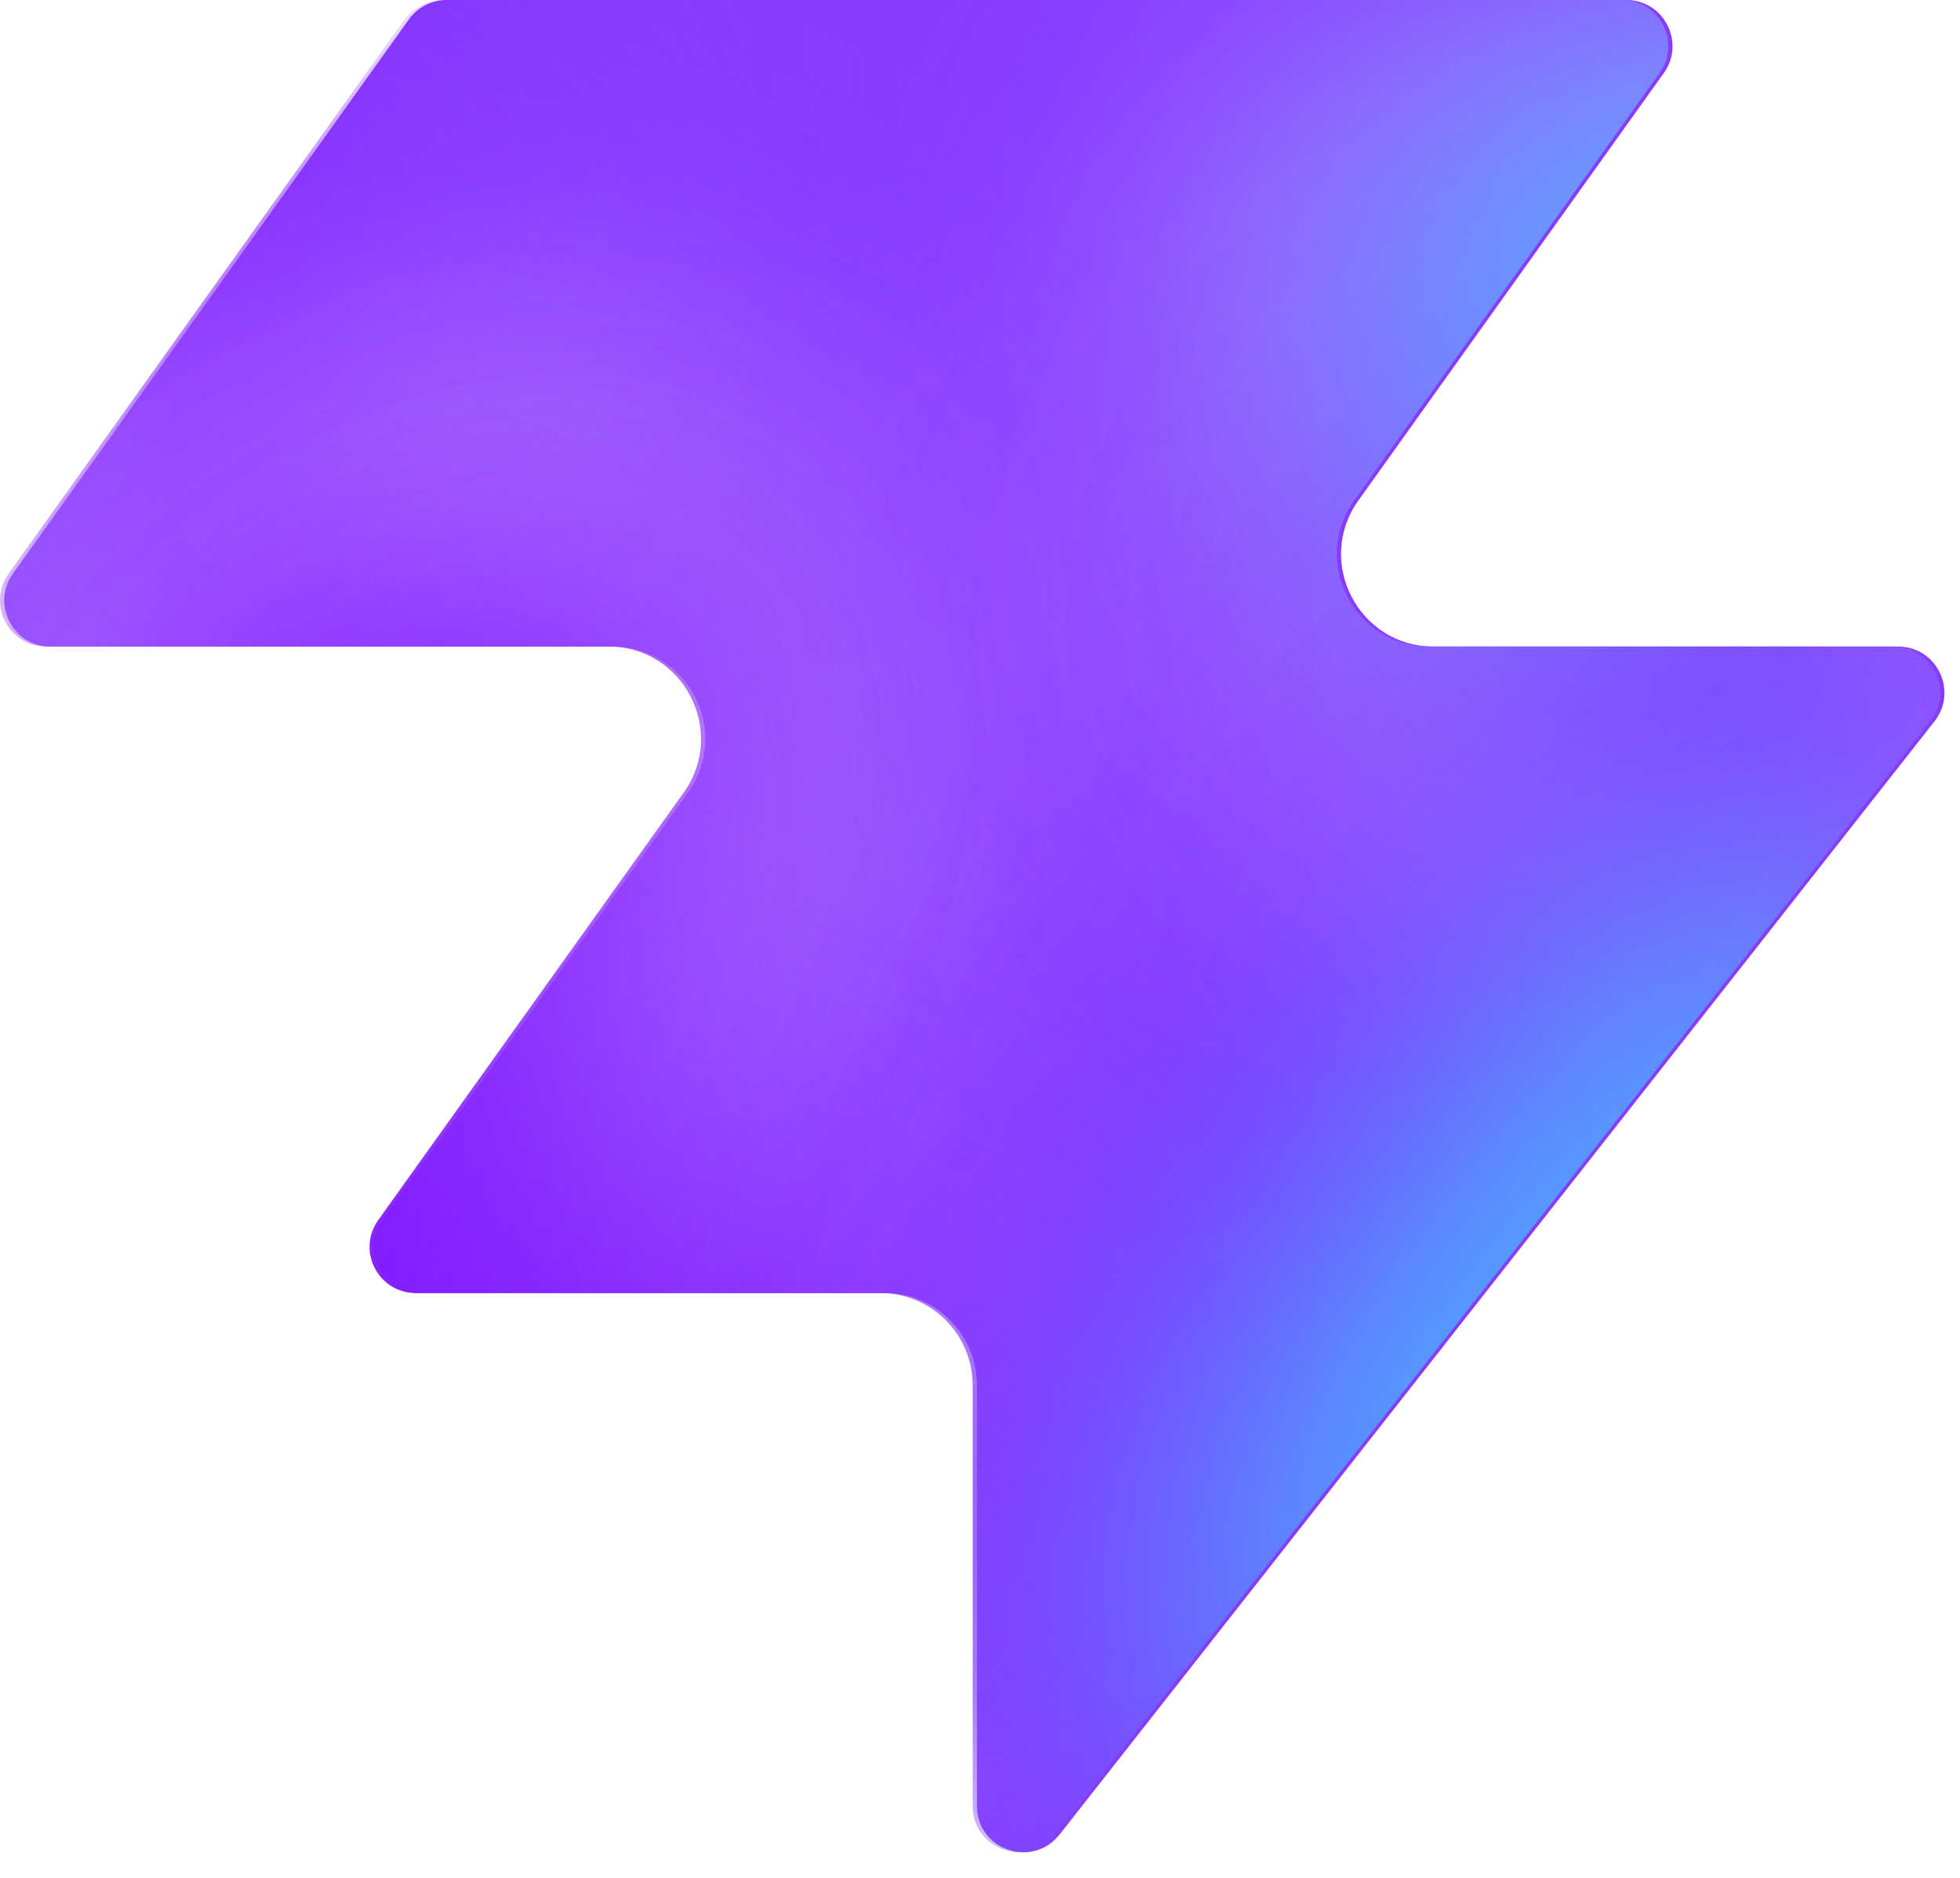
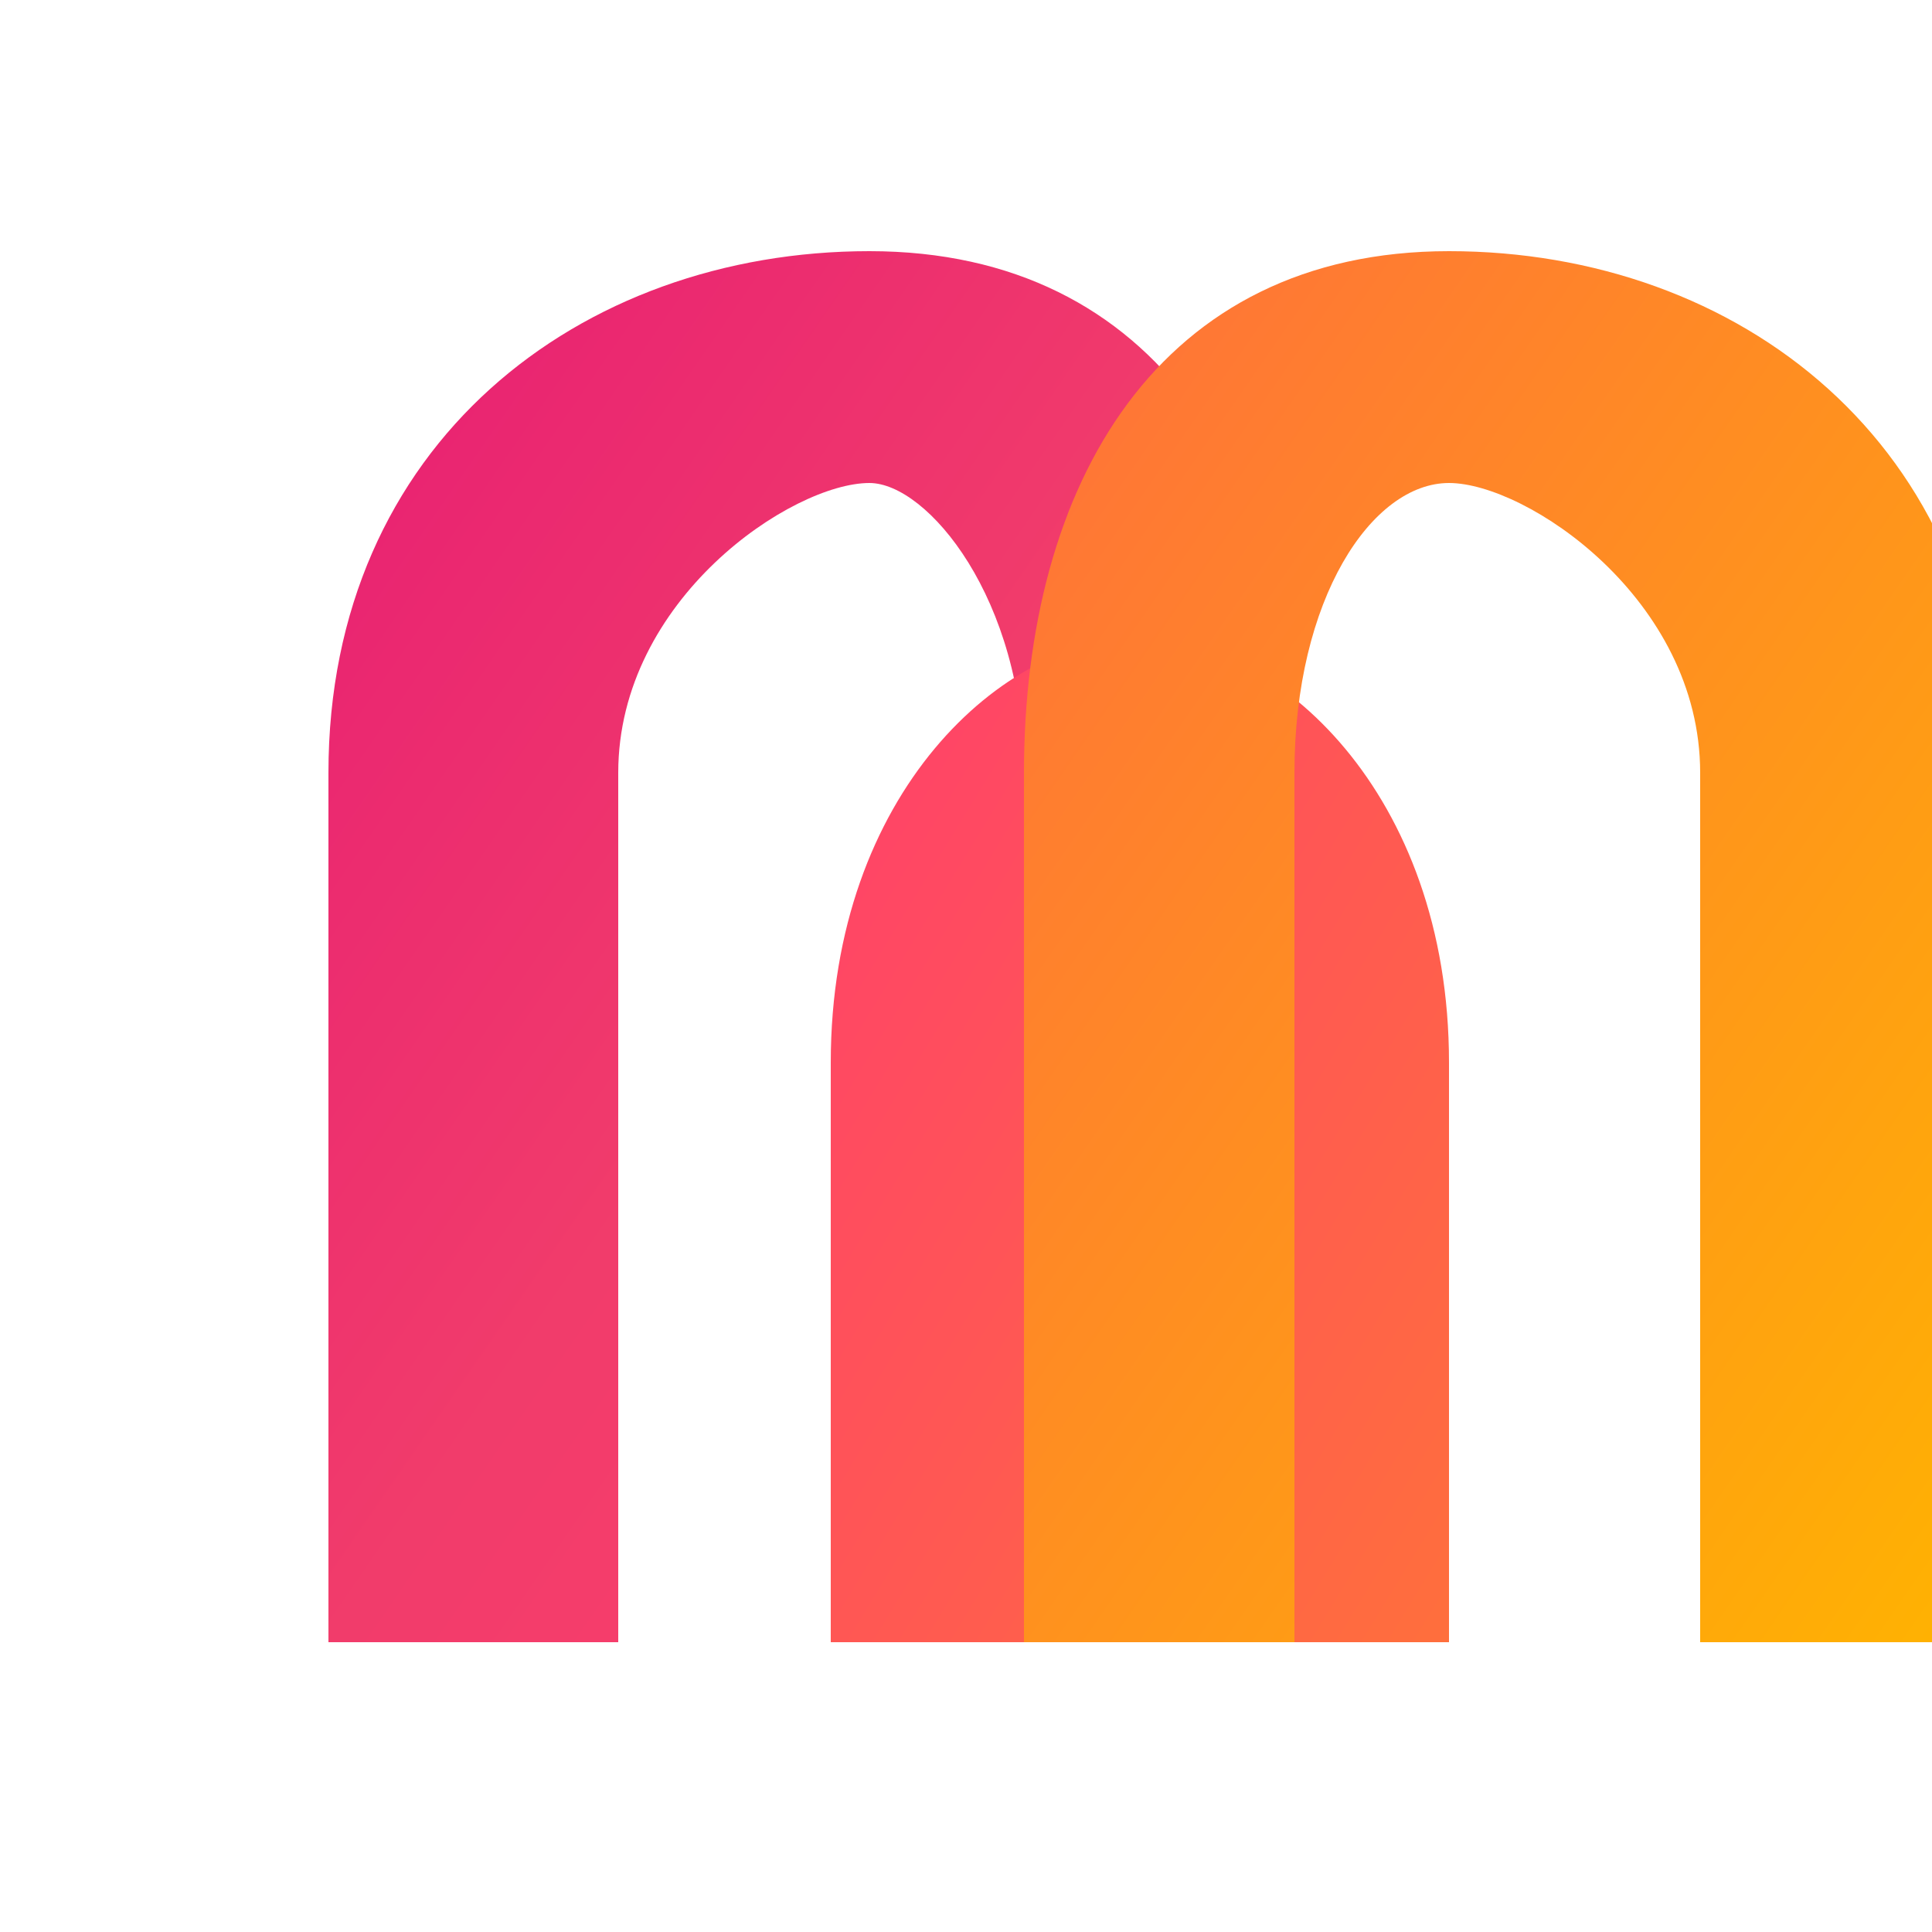
- <svg xmlns="http://www.w3.org/2000/svg" width="48" height="46" fill="none" viewBox="0 0 48 46">
-   <path fill="#863bff" d="M25.946 44.938c-.664.845-2.021.375-2.021-.698V33.937a2.26 2.26 0 0 0-2.262-2.262H10.287c-.92 0-1.456-1.04-.92-1.788l7.48-10.471c1.07-1.497 0-3.578-1.842-3.578H1.237c-.92 0-1.456-1.04-.92-1.788L10.013.474c.214-.297.556-.474.92-.474h28.894c.92 0 1.456 1.04.92 1.788l-7.48 10.471c-1.07 1.498 0 3.579 1.842 3.579h11.377c.943 0 1.473 1.088.89 1.83L25.947 44.94z" style="fill:#863bff;fill:color(display-p3 .525 .23 1);fill-opacity:1" />
-   <mask id="a" width="48" height="46" x="0" y="0" maskUnits="userSpaceOnUse" style="mask-type:alpha">
-     <path fill="#000" d="M25.842 44.938c-.664.844-2.021.375-2.021-.698V33.937a2.26 2.26 0 0 0-2.262-2.262H10.183c-.92 0-1.456-1.04-.92-1.788l7.48-10.471c1.07-1.498 0-3.579-1.842-3.579H1.133c-.92 0-1.456-1.04-.92-1.787L9.91.473c.214-.297.556-.474.92-.474h28.894c.92 0 1.456 1.04.92 1.788l-7.48 10.471c-1.07 1.498 0 3.578 1.842 3.578h11.377c.943 0 1.473 1.088.89 1.832L25.843 44.94z" style="fill:#000;fill-opacity:1" />
-   </mask>
-   <g mask="url(#a)">
-     <g filter="url(#b)">
-       <ellipse cx="5.508" cy="14.704" fill="#ede6ff" rx="5.508" ry="14.704" style="fill:#ede6ff;fill:color(display-p3 .927 .903 1);fill-opacity:1" transform="matrix(.00324 1 1 -.00324 -4.47 31.516)" />
-     </g>
-     <g filter="url(#c)">
-       <ellipse cx="10.399" cy="29.851" fill="#ede6ff" rx="10.399" ry="29.851" style="fill:#ede6ff;fill:color(display-p3 .927 .903 1);fill-opacity:1" transform="matrix(.00324 1 1 -.00324 -39.328 7.883)" />
-     </g>
-     <g filter="url(#d)">
-       <ellipse cx="5.508" cy="30.487" fill="#7e14ff" rx="5.508" ry="30.487" style="fill:#7e14ff;fill:color(display-p3 .492 .077 1);fill-opacity:1" transform="rotate(89.814 -25.913 -14.639)scale(1 -1)" />
-     </g>
-     <g filter="url(#e)">
-       <ellipse cx="5.508" cy="30.599" fill="#7e14ff" rx="5.508" ry="30.599" style="fill:#7e14ff;fill:color(display-p3 .492 .077 1);fill-opacity:1" transform="rotate(89.814 -32.644 -3.334)scale(1 -1)" />
-     </g>
-     <g filter="url(#f)">
-       <ellipse cx="5.508" cy="30.599" fill="#7e14ff" rx="5.508" ry="30.599" style="fill:#7e14ff;fill:color(display-p3 .492 .077 1);fill-opacity:1" transform="matrix(.00324 1 1 -.00324 -34.34 30.47)" />
-     </g>
-     <g filter="url(#g)">
-       <ellipse cx="14.072" cy="22.078" fill="#ede6ff" rx="14.072" ry="22.078" style="fill:#ede6ff;fill:color(display-p3 .927 .903 1);fill-opacity:1" transform="rotate(93.35 24.506 48.493)scale(-1 1)" />
-     </g>
-     <g filter="url(#h)">
-       <ellipse cx="3.47" cy="21.501" fill="#7e14ff" rx="3.47" ry="21.501" style="fill:#7e14ff;fill:color(display-p3 .492 .077 1);fill-opacity:1" transform="rotate(89.009 28.708 47.59)scale(-1 1)" />
-     </g>
-     <g filter="url(#i)">
-       <ellipse cx="3.47" cy="21.501" fill="#7e14ff" rx="3.47" ry="21.501" style="fill:#7e14ff;fill:color(display-p3 .492 .077 1);fill-opacity:1" transform="rotate(89.009 28.708 47.59)scale(-1 1)" />
-     </g>
-     <g filter="url(#j)">
-       <ellipse cx=".387" cy="8.972" fill="#7e14ff" rx="4.407" ry="29.108" style="fill:#7e14ff;fill:color(display-p3 .492 .077 1);fill-opacity:1" transform="rotate(39.51 .387 8.972)" />
-     </g>
-     <g filter="url(#k)">
-       <ellipse cx="47.523" cy="-6.092" fill="#7e14ff" rx="4.407" ry="29.108" style="fill:#7e14ff;fill:color(display-p3 .492 .077 1);fill-opacity:1" transform="rotate(37.892 47.523 -6.092)" />
-     </g>
-     <g filter="url(#l)">
-       <ellipse cx="41.412" cy="6.333" fill="#47bfff" rx="5.971" ry="9.665" style="fill:#47bfff;fill:color(display-p3 .28 .748 1);fill-opacity:1" transform="rotate(37.892 41.412 6.333)" />
-     </g>
-     <g filter="url(#m)">
-       <ellipse cx="-1.879" cy="38.332" fill="#7e14ff" rx="4.407" ry="29.108" style="fill:#7e14ff;fill:color(display-p3 .492 .077 1);fill-opacity:1" transform="rotate(37.892 -1.88 38.332)" />
-     </g>
-     <g filter="url(#n)">
-       <ellipse cx="-1.879" cy="38.332" fill="#7e14ff" rx="4.407" ry="29.108" style="fill:#7e14ff;fill:color(display-p3 .492 .077 1);fill-opacity:1" transform="rotate(37.892 -1.88 38.332)" />
-     </g>
-     <g filter="url(#o)">
-       <ellipse cx="35.651" cy="29.907" fill="#7e14ff" rx="4.407" ry="29.108" style="fill:#7e14ff;fill:color(display-p3 .492 .077 1);fill-opacity:1" transform="rotate(37.892 35.651 29.907)" />
-     </g>
-     <g filter="url(#p)">
-       <ellipse cx="38.418" cy="32.4" fill="#47bfff" rx="5.971" ry="15.297" style="fill:#47bfff;fill:color(display-p3 .28 .748 1);fill-opacity:1" transform="rotate(37.892 38.418 32.4)" />
-     </g>
+ <svg xmlns="http://www.w3.org/2000/svg" viewBox="0 0 100 100" width="100%" height="100%">
+   <defs>
+     <linearGradient id="myntraPink" x1="0%" y1="0%" x2="100%" y2="100%">
+       <stop offset="0%" stop-color="#E71D73" />
+       <stop offset="50%" stop-color="#F13C6B" />
+       <stop offset="100%" stop-color="#FF3F6C" />
+     </linearGradient>
+     <linearGradient id="myntraOrange" x1="0%" y1="0%" x2="100%" y2="100%">
+       <stop offset="0%" stop-color="#FF3F6C" />
+       <stop offset="100%" stop-color="#FF6F3C" />
+     </linearGradient>
+     <linearGradient id="myntraYellow" x1="0%" y1="0%" x2="100%" y2="100%">
+       <stop offset="0%" stop-color="#FF6F3C" />
+       <stop offset="100%" stop-color="#FFB400" />
+     </linearGradient>
+   </defs>
+   <g transform="translate(5, 5)">
+     <path d="M 12 80 L 12 35 C 12 18 25 8 40 8 C 55 8 62 20 62 35 L 62 55 L 48 55 L 48 35 C 48 26 43 20 40 20 C 36 20 27 26 27 35 L 27 80 Z" fill="url(#myntraPink)" />
+     <path d="M 38 80 L 38 50 C 38 36 47 28 54 28 C 61 28 70 36 70 50 L 70 80 L 57 80 L 57 50 C 57 44 55 41 54 41 C 53 41 51 44 51 50 L 51 80 Z" fill="url(#myntraOrange)" />
+     <path d="M 48 80 L 48 35 C 48 20 55 8 70 8 C 85 8 98 18 98 35 L 98 80 L 83 80 L 83 35 C 83 26 74 20 70 20 C 66 20 62 26 62 35 L 62 80 Z" fill="url(#myntraYellow)" />
  </g>
-   <defs>
-     <filter id="b" width="60.045" height="41.654" x="-19.77" y="16.149" color-interpolation-filters="sRGB" filterUnits="userSpaceOnUse">
-       <feFlood flood-opacity="0" result="BackgroundImageFix" />
-       <feBlend in="SourceGraphic" in2="BackgroundImageFix" result="shape" />
-       <feGaussianBlur result="effect1_foregroundBlur_2002_17158" stdDeviation="7.659" />
-     </filter>
-     <filter id="c" width="90.34" height="51.437" x="-54.613" y="-7.533" color-interpolation-filters="sRGB" filterUnits="userSpaceOnUse">
-       <feFlood flood-opacity="0" result="BackgroundImageFix" />
-       <feBlend in="SourceGraphic" in2="BackgroundImageFix" result="shape" />
-       <feGaussianBlur result="effect1_foregroundBlur_2002_17158" stdDeviation="7.659" />
-     </filter>
-     <filter id="d" width="79.355" height="29.4" x="-49.64" y="2.03" color-interpolation-filters="sRGB" filterUnits="userSpaceOnUse">
-       <feFlood flood-opacity="0" result="BackgroundImageFix" />
-       <feBlend in="SourceGraphic" in2="BackgroundImageFix" result="shape" />
-       <feGaussianBlur result="effect1_foregroundBlur_2002_17158" stdDeviation="4.596" />
-     </filter>
-     <filter id="e" width="79.579" height="29.4" x="-45.045" y="20.029" color-interpolation-filters="sRGB" filterUnits="userSpaceOnUse">
-       <feFlood flood-opacity="0" result="BackgroundImageFix" />
-       <feBlend in="SourceGraphic" in2="BackgroundImageFix" result="shape" />
-       <feGaussianBlur result="effect1_foregroundBlur_2002_17158" stdDeviation="4.596" />
-     </filter>
-     <filter id="f" width="79.579" height="29.4" x="-43.513" y="21.178" color-interpolation-filters="sRGB" filterUnits="userSpaceOnUse">
-       <feFlood flood-opacity="0" result="BackgroundImageFix" />
-       <feBlend in="SourceGraphic" in2="BackgroundImageFix" result="shape" />
-       <feGaussianBlur result="effect1_foregroundBlur_2002_17158" stdDeviation="4.596" />
-     </filter>
-     <filter id="g" width="74.749" height="58.852" x="15.756" y="-17.901" color-interpolation-filters="sRGB" filterUnits="userSpaceOnUse">
-       <feFlood flood-opacity="0" result="BackgroundImageFix" />
-       <feBlend in="SourceGraphic" in2="BackgroundImageFix" result="shape" />
-       <feGaussianBlur result="effect1_foregroundBlur_2002_17158" stdDeviation="7.659" />
-     </filter>
-     <filter id="h" width="61.377" height="25.362" x="23.548" y="2.284" color-interpolation-filters="sRGB" filterUnits="userSpaceOnUse">
-       <feFlood flood-opacity="0" result="BackgroundImageFix" />
-       <feBlend in="SourceGraphic" in2="BackgroundImageFix" result="shape" />
-       <feGaussianBlur result="effect1_foregroundBlur_2002_17158" stdDeviation="4.596" />
-     </filter>
-     <filter id="i" width="61.377" height="25.362" x="23.548" y="2.284" color-interpolation-filters="sRGB" filterUnits="userSpaceOnUse">
-       <feFlood flood-opacity="0" result="BackgroundImageFix" />
-       <feBlend in="SourceGraphic" in2="BackgroundImageFix" result="shape" />
-       <feGaussianBlur result="effect1_foregroundBlur_2002_17158" stdDeviation="4.596" />
-     </filter>
-     <filter id="j" width="56.045" height="63.649" x="-27.636" y="-22.853" color-interpolation-filters="sRGB" filterUnits="userSpaceOnUse">
-       <feFlood flood-opacity="0" result="BackgroundImageFix" />
-       <feBlend in="SourceGraphic" in2="BackgroundImageFix" result="shape" />
-       <feGaussianBlur result="effect1_foregroundBlur_2002_17158" stdDeviation="4.596" />
-     </filter>
-     <filter id="k" width="54.814" height="64.646" x="20.116" y="-38.415" color-interpolation-filters="sRGB" filterUnits="userSpaceOnUse">
-       <feFlood flood-opacity="0" result="BackgroundImageFix" />
-       <feBlend in="SourceGraphic" in2="BackgroundImageFix" result="shape" />
-       <feGaussianBlur result="effect1_foregroundBlur_2002_17158" stdDeviation="4.596" />
-     </filter>
-     <filter id="l" width="33.541" height="35.313" x="24.641" y="-11.323" color-interpolation-filters="sRGB" filterUnits="userSpaceOnUse">
-       <feFlood flood-opacity="0" result="BackgroundImageFix" />
-       <feBlend in="SourceGraphic" in2="BackgroundImageFix" result="shape" />
-       <feGaussianBlur result="effect1_foregroundBlur_2002_17158" stdDeviation="4.596" />
-     </filter>
-     <filter id="m" width="54.814" height="64.646" x="-29.286" y="6.009" color-interpolation-filters="sRGB" filterUnits="userSpaceOnUse">
-       <feFlood flood-opacity="0" result="BackgroundImageFix" />
-       <feBlend in="SourceGraphic" in2="BackgroundImageFix" result="shape" />
-       <feGaussianBlur result="effect1_foregroundBlur_2002_17158" stdDeviation="4.596" />
-     </filter>
-     <filter id="n" width="54.814" height="64.646" x="-29.286" y="6.009" color-interpolation-filters="sRGB" filterUnits="userSpaceOnUse">
-       <feFlood flood-opacity="0" result="BackgroundImageFix" />
-       <feBlend in="SourceGraphic" in2="BackgroundImageFix" result="shape" />
-       <feGaussianBlur result="effect1_foregroundBlur_2002_17158" stdDeviation="4.596" />
-     </filter>
-     <filter id="o" width="54.814" height="64.646" x="8.244" y="-2.416" color-interpolation-filters="sRGB" filterUnits="userSpaceOnUse">
-       <feFlood flood-opacity="0" result="BackgroundImageFix" />
-       <feBlend in="SourceGraphic" in2="BackgroundImageFix" result="shape" />
-       <feGaussianBlur result="effect1_foregroundBlur_2002_17158" stdDeviation="4.596" />
-     </filter>
-     <filter id="p" width="39.409" height="43.623" x="18.713" y="10.588" color-interpolation-filters="sRGB" filterUnits="userSpaceOnUse">
-       <feFlood flood-opacity="0" result="BackgroundImageFix" />
-       <feBlend in="SourceGraphic" in2="BackgroundImageFix" result="shape" />
-       <feGaussianBlur result="effect1_foregroundBlur_2002_17158" stdDeviation="4.596" />
-     </filter>
-   </defs>
</svg>
